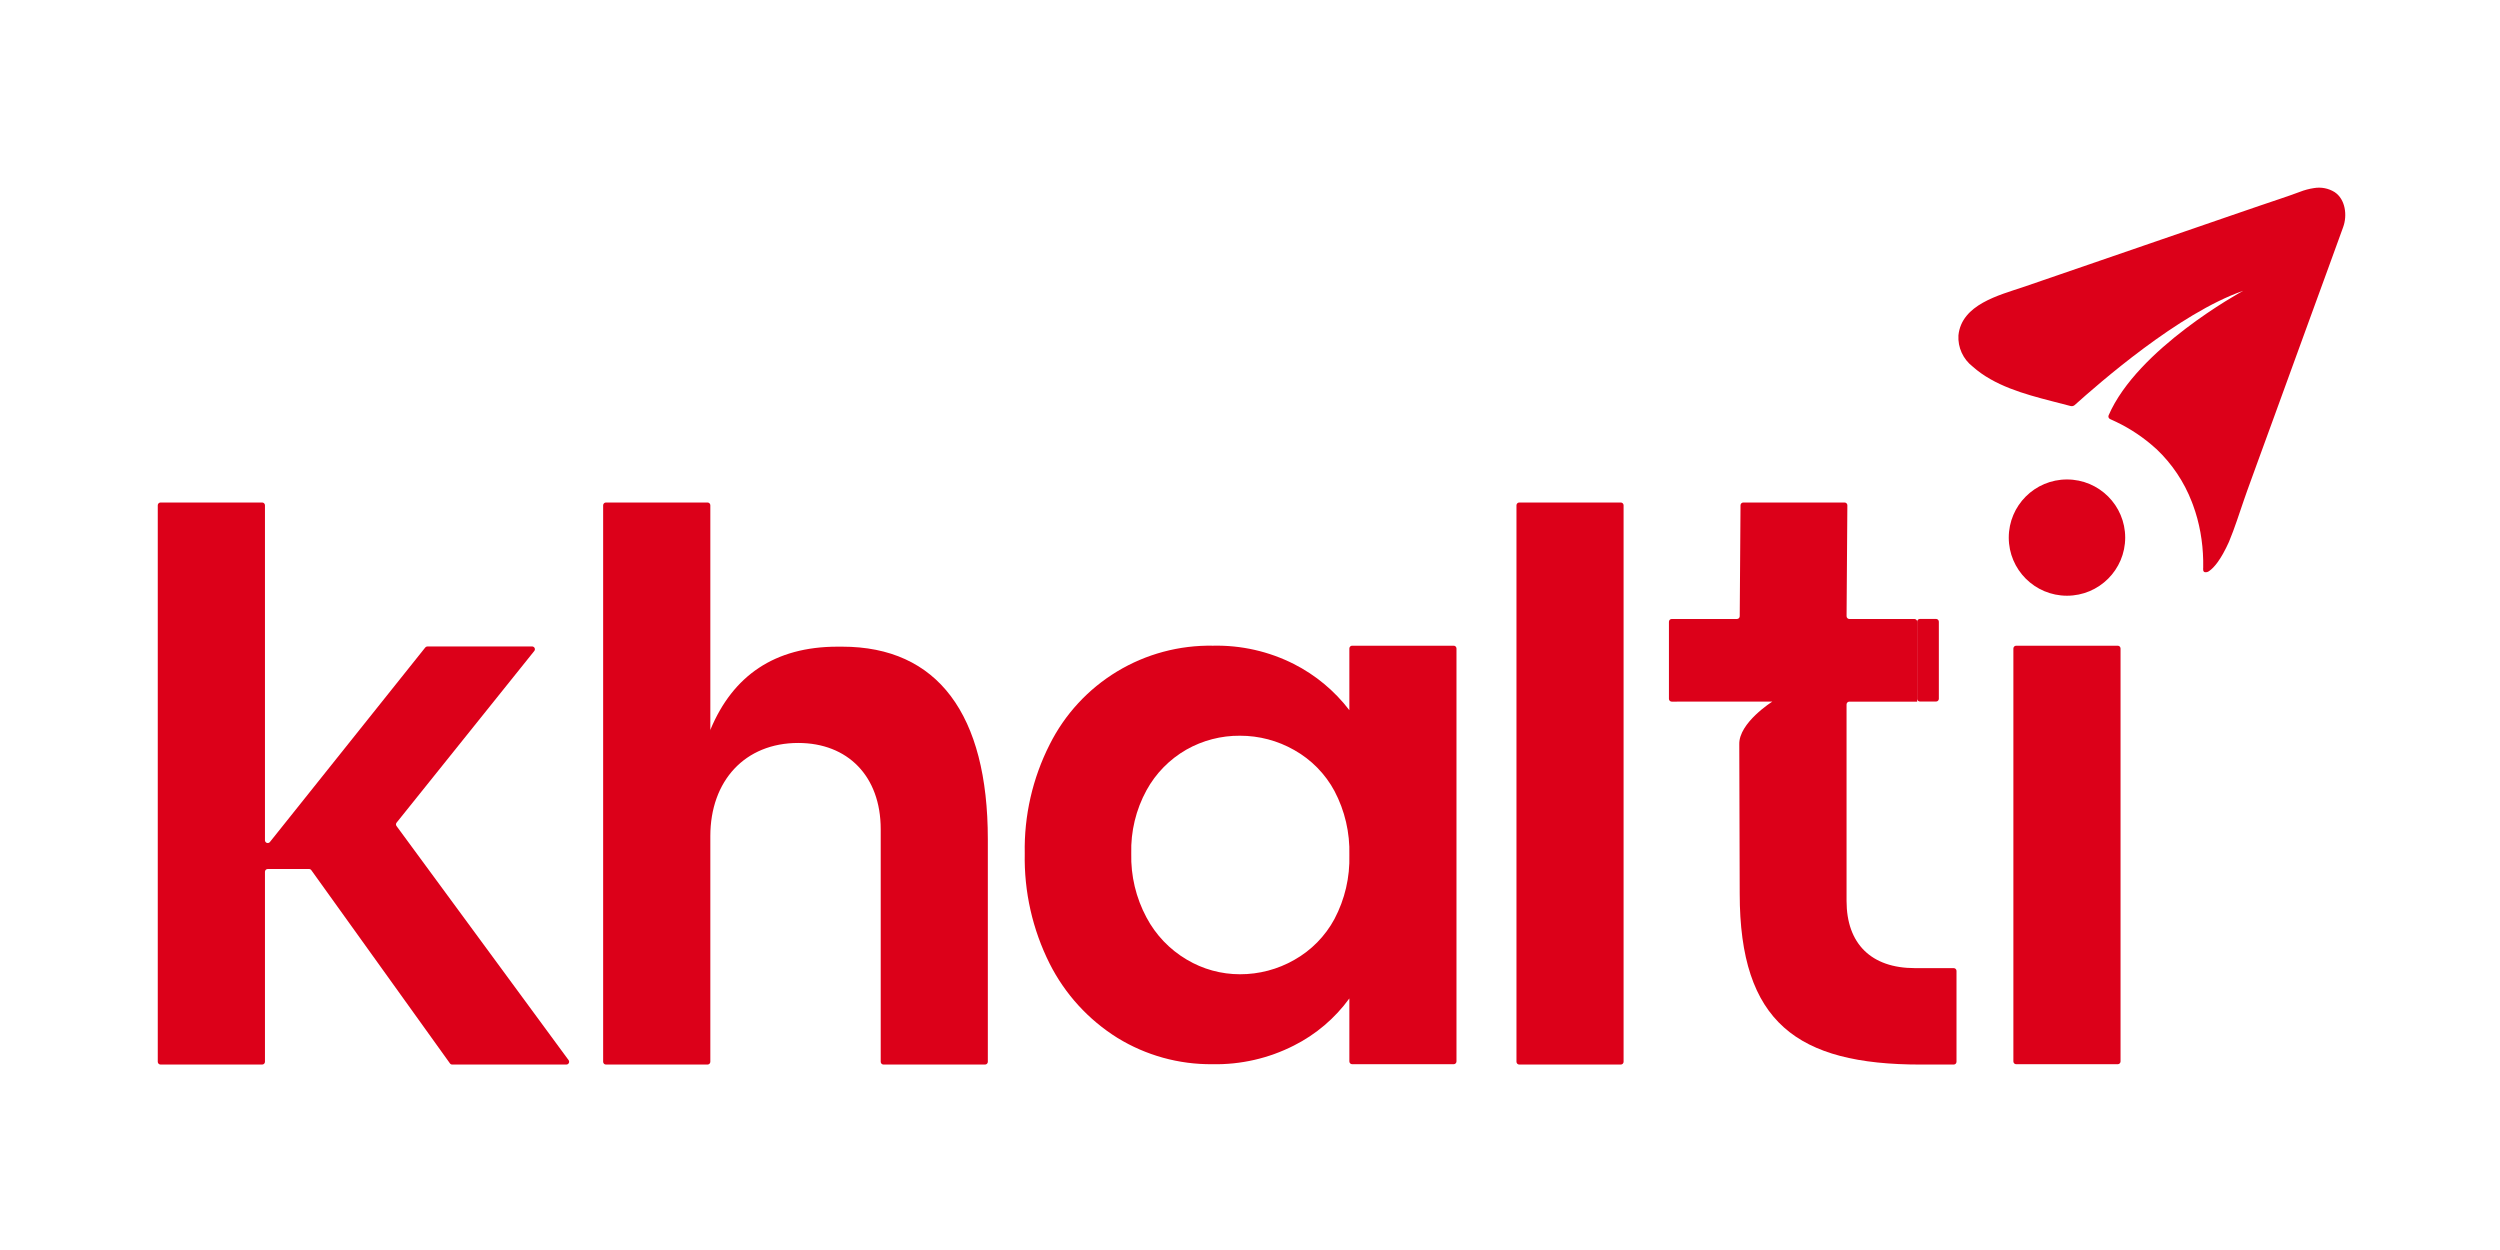
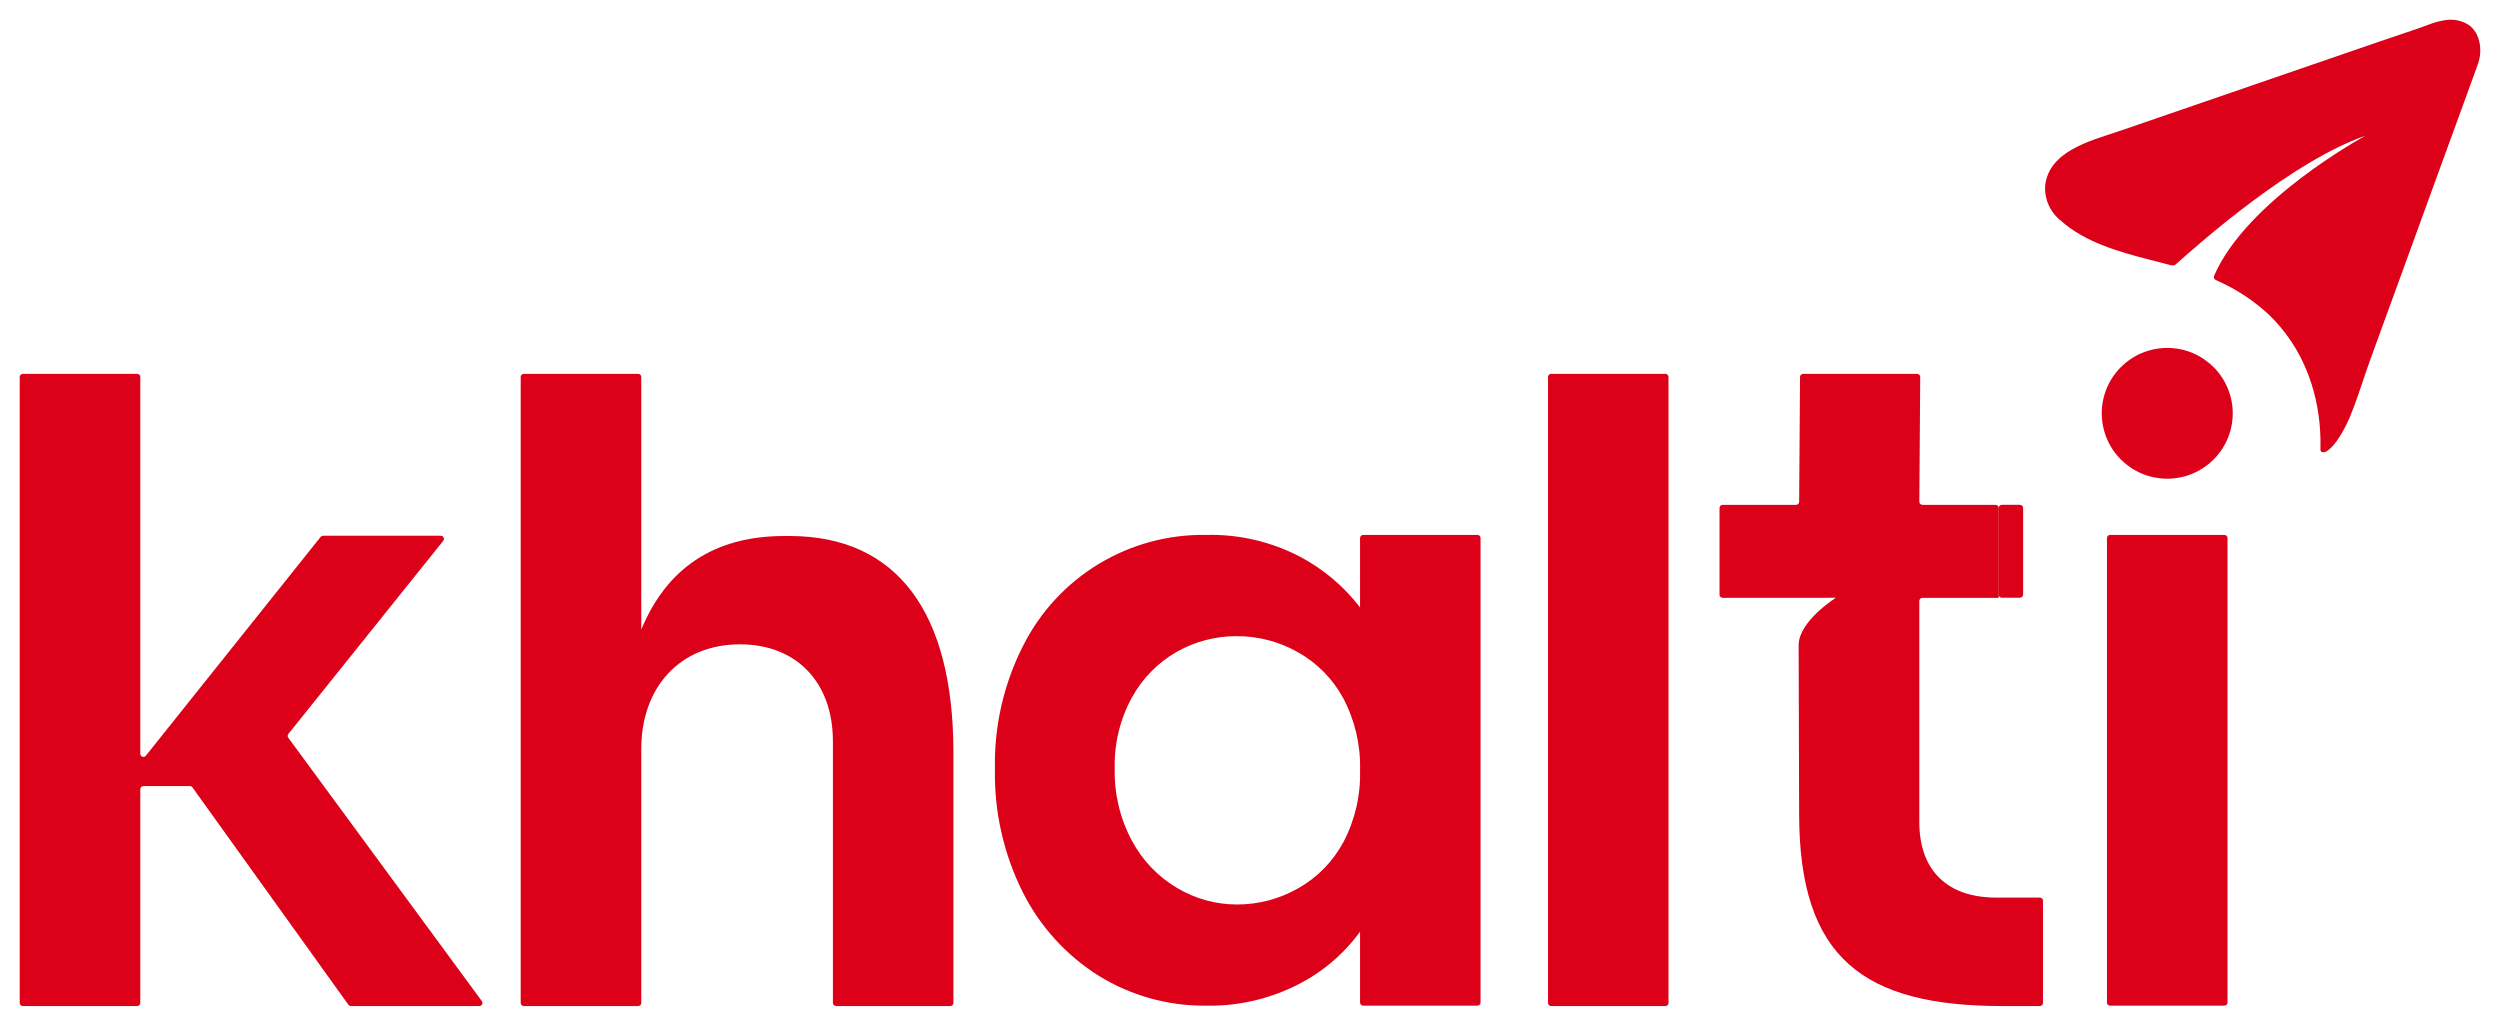
- <svg xmlns="http://www.w3.org/2000/svg" width="412" height="206" viewBox="0 0 412 206" fill="none">
+ <svg xmlns="http://www.w3.org/2000/svg" width="366.28" height="150.29" viewBox="23.11 28.04 366.28 150.29" fill="none">
  <path d="M65.358 135.572L88.05 107.279C88.105 107.212 88.138 107.131 88.148 107.045C88.158 106.96 88.143 106.873 88.106 106.795C88.069 106.718 88.01 106.652 87.937 106.606C87.864 106.56 87.78 106.536 87.693 106.536H70.44C70.371 106.536 70.303 106.552 70.241 106.581C70.179 106.611 70.125 106.655 70.082 106.708L44.48 138.762C44.421 138.836 44.34 138.89 44.249 138.916C44.158 138.943 44.061 138.94 43.971 138.909C43.882 138.877 43.804 138.819 43.749 138.742C43.694 138.664 43.665 138.572 43.665 138.477V83.27C43.665 83.149 43.617 83.033 43.531 82.947C43.445 82.861 43.329 82.813 43.207 82.813H26.458C26.336 82.813 26.22 82.861 26.134 82.947C26.048 83.033 26 83.149 26 83.27V174.981C26 175.103 26.048 175.219 26.134 175.304C26.22 175.39 26.336 175.438 26.458 175.438H43.208C43.329 175.438 43.445 175.39 43.531 175.304C43.617 175.219 43.665 175.103 43.665 174.981V143.669C43.665 143.548 43.714 143.432 43.799 143.346C43.885 143.26 44.002 143.212 44.123 143.212H50.933C51.005 143.212 51.077 143.23 51.142 143.263C51.206 143.296 51.262 143.344 51.305 143.403L74.152 175.247C74.194 175.306 74.25 175.354 74.315 175.388C74.38 175.421 74.451 175.438 74.524 175.438H93.335C93.42 175.438 93.503 175.415 93.575 175.371C93.647 175.326 93.705 175.263 93.743 175.188C93.782 175.112 93.798 175.028 93.791 174.944C93.784 174.86 93.754 174.779 93.704 174.711L65.346 136.128C65.286 136.047 65.255 135.948 65.257 135.848C65.26 135.747 65.295 135.65 65.358 135.572Z" fill="#DC0019" />
  <path d="M249.914 83.27V174.981C249.914 175.103 249.962 175.219 250.048 175.304C250.133 175.39 250.25 175.438 250.371 175.438H267.11C267.231 175.438 267.347 175.39 267.433 175.304C267.519 175.219 267.567 175.103 267.567 174.981V83.27C267.567 83.149 267.519 83.033 267.433 82.947C267.347 82.861 267.231 82.813 267.11 82.813H250.371C250.25 82.813 250.133 82.861 250.048 82.947C249.962 83.033 249.914 83.149 249.914 83.27Z" fill="#DC0019" />
  <path d="M304.445 83.273L304.315 101.548C304.315 101.608 304.326 101.668 304.349 101.724C304.372 101.78 304.406 101.831 304.448 101.873C304.491 101.916 304.541 101.95 304.597 101.973C304.653 101.996 304.712 102.008 304.773 102.008H315.494C315.616 102.008 315.732 102.057 315.818 102.142C315.904 102.228 315.952 102.344 315.952 102.465V115.63H304.77C304.71 115.63 304.65 115.642 304.594 115.665C304.539 115.688 304.488 115.721 304.446 115.764C304.403 115.806 304.37 115.857 304.347 115.912C304.324 115.968 304.312 116.027 304.312 116.087V148.469C304.312 155.54 308.382 159.547 315.577 159.547H321.974C322.095 159.547 322.212 159.596 322.298 159.681C322.383 159.767 322.432 159.883 322.432 160.004V174.982C322.432 175.103 322.383 175.219 322.298 175.305C322.212 175.391 322.095 175.439 321.974 175.439H316.521C296.185 175.439 286.704 168.492 286.704 147.266L286.633 122.672C286.531 119.108 292.089 115.619 292.089 115.619L275.499 115.63C275.439 115.63 275.379 115.618 275.324 115.595C275.268 115.572 275.218 115.539 275.175 115.496C275.133 115.454 275.099 115.403 275.076 115.348C275.053 115.293 275.041 115.233 275.041 115.173V102.465C275.041 102.405 275.053 102.346 275.076 102.29C275.099 102.235 275.133 102.184 275.175 102.142C275.218 102.099 275.268 102.066 275.324 102.043C275.379 102.02 275.439 102.008 275.499 102.008H286.249C286.37 102.008 286.486 101.96 286.572 101.875C286.657 101.79 286.706 101.675 286.707 101.554L286.837 83.267C286.838 83.146 286.886 83.031 286.972 82.946C287.058 82.861 287.174 82.813 287.294 82.813H303.988C304.048 82.813 304.108 82.825 304.163 82.848C304.219 82.871 304.27 82.906 304.312 82.948C304.355 82.991 304.388 83.042 304.411 83.098C304.434 83.153 304.445 83.213 304.445 83.273Z" fill="#DC0019" />
  <path d="M349.008 106.414H332.263C332.01 106.414 331.805 106.618 331.805 106.871V174.926C331.805 175.179 332.01 175.383 332.263 175.383H349.008C349.261 175.383 349.466 175.179 349.466 174.926V106.871C349.466 106.618 349.261 106.414 349.008 106.414Z" fill="#DC0019" />
  <path d="M138.786 106.571H138.036C127.636 106.571 120.792 111.374 117.1 120.195C117.076 120.253 117.063 120.315 117.063 120.378V83.27C117.063 83.149 117.015 83.033 116.929 82.947C116.843 82.861 116.727 82.813 116.606 82.813H99.856C99.796 82.813 99.736 82.825 99.681 82.848C99.625 82.871 99.575 82.905 99.532 82.947C99.49 82.99 99.456 83.04 99.433 83.095C99.41 83.151 99.398 83.21 99.398 83.27V174.981C99.398 175.041 99.41 175.101 99.433 175.156C99.456 175.212 99.49 175.262 99.532 175.304C99.575 175.347 99.625 175.381 99.681 175.404C99.736 175.427 99.796 175.438 99.856 175.438H116.606C116.727 175.438 116.844 175.39 116.929 175.304C117.015 175.219 117.063 175.102 117.063 174.981V137.798C117.063 128.661 122.781 122.44 131.546 122.44C139.684 122.44 145.141 127.888 145.141 136.651V174.981C145.141 175.041 145.153 175.101 145.176 175.156C145.199 175.212 145.233 175.262 145.275 175.304C145.318 175.347 145.368 175.381 145.424 175.404C145.479 175.426 145.539 175.438 145.599 175.438H162.337C162.397 175.438 162.457 175.426 162.512 175.403C162.568 175.381 162.618 175.347 162.661 175.304C162.703 175.262 162.737 175.212 162.76 175.156C162.783 175.101 162.795 175.041 162.795 174.981V138.297C162.794 117.74 154.542 106.571 138.786 106.571Z" fill="#DC0019" />
  <path d="M319.064 102H316.399C316.146 102 315.941 102.205 315.941 102.457V115.157C315.941 115.409 316.146 115.614 316.399 115.614H319.064C319.317 115.614 319.522 115.409 319.522 115.157V102.457C319.522 102.205 319.317 102 319.064 102Z" fill="#DC0019" />
  <path d="M222.374 106.869V117.037C219.937 113.85 216.813 111.251 213.235 109.431C209.114 107.347 204.542 106.31 199.924 106.412C194.35 106.305 188.861 107.779 184.092 110.662C179.324 113.546 175.472 117.72 172.983 122.701C170.165 128.262 168.756 134.427 168.879 140.658C168.752 146.951 170.16 153.181 172.983 158.809C175.515 163.833 179.38 168.065 184.157 171.045C188.858 173.933 194.28 175.436 199.799 175.381C204.463 175.476 209.078 174.419 213.235 172.305C216.859 170.483 219.993 167.82 222.374 164.541V174.924C222.374 175.045 222.423 175.161 222.509 175.247C222.594 175.333 222.711 175.381 222.832 175.381H239.571C239.692 175.381 239.808 175.333 239.894 175.247C239.98 175.161 240.028 175.045 240.028 174.924V106.869C240.028 106.748 239.98 106.631 239.894 106.546C239.808 106.46 239.692 106.412 239.571 106.412H222.832C222.711 106.412 222.594 106.46 222.509 106.546C222.423 106.631 222.374 106.748 222.374 106.869ZM219.919 151.453C218.394 154.282 216.096 156.62 213.292 158.196C210.568 159.751 207.483 160.565 204.346 160.557C201.255 160.559 198.222 159.724 195.57 158.139C192.763 156.482 190.469 154.082 188.943 151.204C187.207 147.965 186.341 144.331 186.431 140.658C186.332 137.025 187.199 133.429 188.943 130.238C190.475 127.445 192.748 125.128 195.513 123.541C198.204 122.014 201.251 121.223 204.346 121.248C207.483 121.241 210.568 122.055 213.292 123.609C216.096 125.185 218.394 127.523 219.919 130.352C221.633 133.602 222.479 137.238 222.374 140.909C222.478 144.576 221.632 148.208 219.919 151.453Z" fill="#DC0019" />
  <path d="M386.153 37.426C385.903 38.114 385.659 38.796 385.408 39.478C384.763 41.261 384.111 43.044 383.466 44.821C382.551 47.317 381.64 49.813 380.734 52.309C379.707 55.137 378.677 57.965 377.645 60.793C376.63 63.577 375.618 66.361 374.607 69.144C373.748 71.497 372.89 73.849 372.032 76.201C371.468 77.747 370.904 79.298 370.346 80.844C370.196 81.263 370.046 81.676 369.908 82.095C369.888 82.14 369.872 82.186 369.858 82.232C369.037 84.591 368.304 86.968 367.333 89.296C367.034 89.958 366.714 90.611 366.358 91.245C366.092 91.724 365.799 92.187 365.481 92.632C365.249 92.958 364.994 93.265 364.716 93.552C364.522 93.754 364.309 93.937 364.08 94.099C363.98 94.18 363.865 94.24 363.741 94.273C363.617 94.307 363.488 94.314 363.361 94.295C363.005 94.212 363.083 93.77 363.088 93.503C363.094 93.116 363.094 92.728 363.086 92.341C363.07 91.567 363.024 90.794 362.948 90.023C362.872 89.254 362.765 88.488 362.628 87.726C362.49 86.966 362.321 86.212 362.12 85.465C361.919 84.717 361.685 83.98 361.418 83.253C361.347 83.06 361.274 82.868 361.199 82.677C359.936 79.411 357.965 76.465 355.429 74.049C355.412 74.031 355.393 74.014 355.372 73.999C355.35 73.982 355.33 73.963 355.31 73.943C355.301 73.938 355.293 73.931 355.285 73.925C353.347 72.161 351.162 70.688 348.8 69.552C348.456 69.383 348.105 69.22 347.748 69.064C347.691 69.04 347.64 69.006 347.597 68.963C347.553 68.92 347.519 68.869 347.496 68.812C347.472 68.756 347.461 68.695 347.461 68.634C347.461 68.573 347.473 68.513 347.497 68.457C352.24 57.465 369.162 48.205 369.688 47.918C359.063 51.609 345.805 63.264 341.915 66.749C341.822 66.831 341.711 66.889 341.591 66.917C341.471 66.945 341.345 66.943 341.226 66.911C340.179 66.636 339.127 66.373 338.087 66.098C333.626 64.947 328.614 63.558 325.105 60.417C324.323 59.815 323.699 59.032 323.289 58.134C322.878 57.237 322.693 56.253 322.75 55.269C323.263 50.176 329.441 48.656 333.451 47.298C334.447 46.96 335.437 46.616 336.433 46.278C336.44 46.272 336.448 46.267 336.458 46.266C337.504 45.909 338.544 45.547 339.591 45.19C341.777 44.439 343.966 43.686 346.157 42.931C348.475 42.131 350.795 41.332 353.117 40.535C355.448 39.734 357.774 38.934 360.097 38.133C362.295 37.376 364.492 36.619 366.688 35.862C368.624 35.199 370.562 34.533 372.502 33.866C374.67 33.115 376.862 32.427 379.011 31.62C379.764 31.324 380.548 31.114 381.348 30.995C382.523 30.795 383.731 31.03 384.744 31.658C386.542 32.846 386.855 35.511 386.153 37.426Z" fill="#DC0019" />
  <path d="M340.638 98.175C345.936 98.175 350.232 93.886 350.232 88.596C350.232 83.305 345.936 79.015 340.638 79.015C335.339 79.015 331.044 83.305 331.044 88.596C331.044 93.886 335.339 98.175 340.638 98.175Z" fill="#DC0019" />
</svg>
